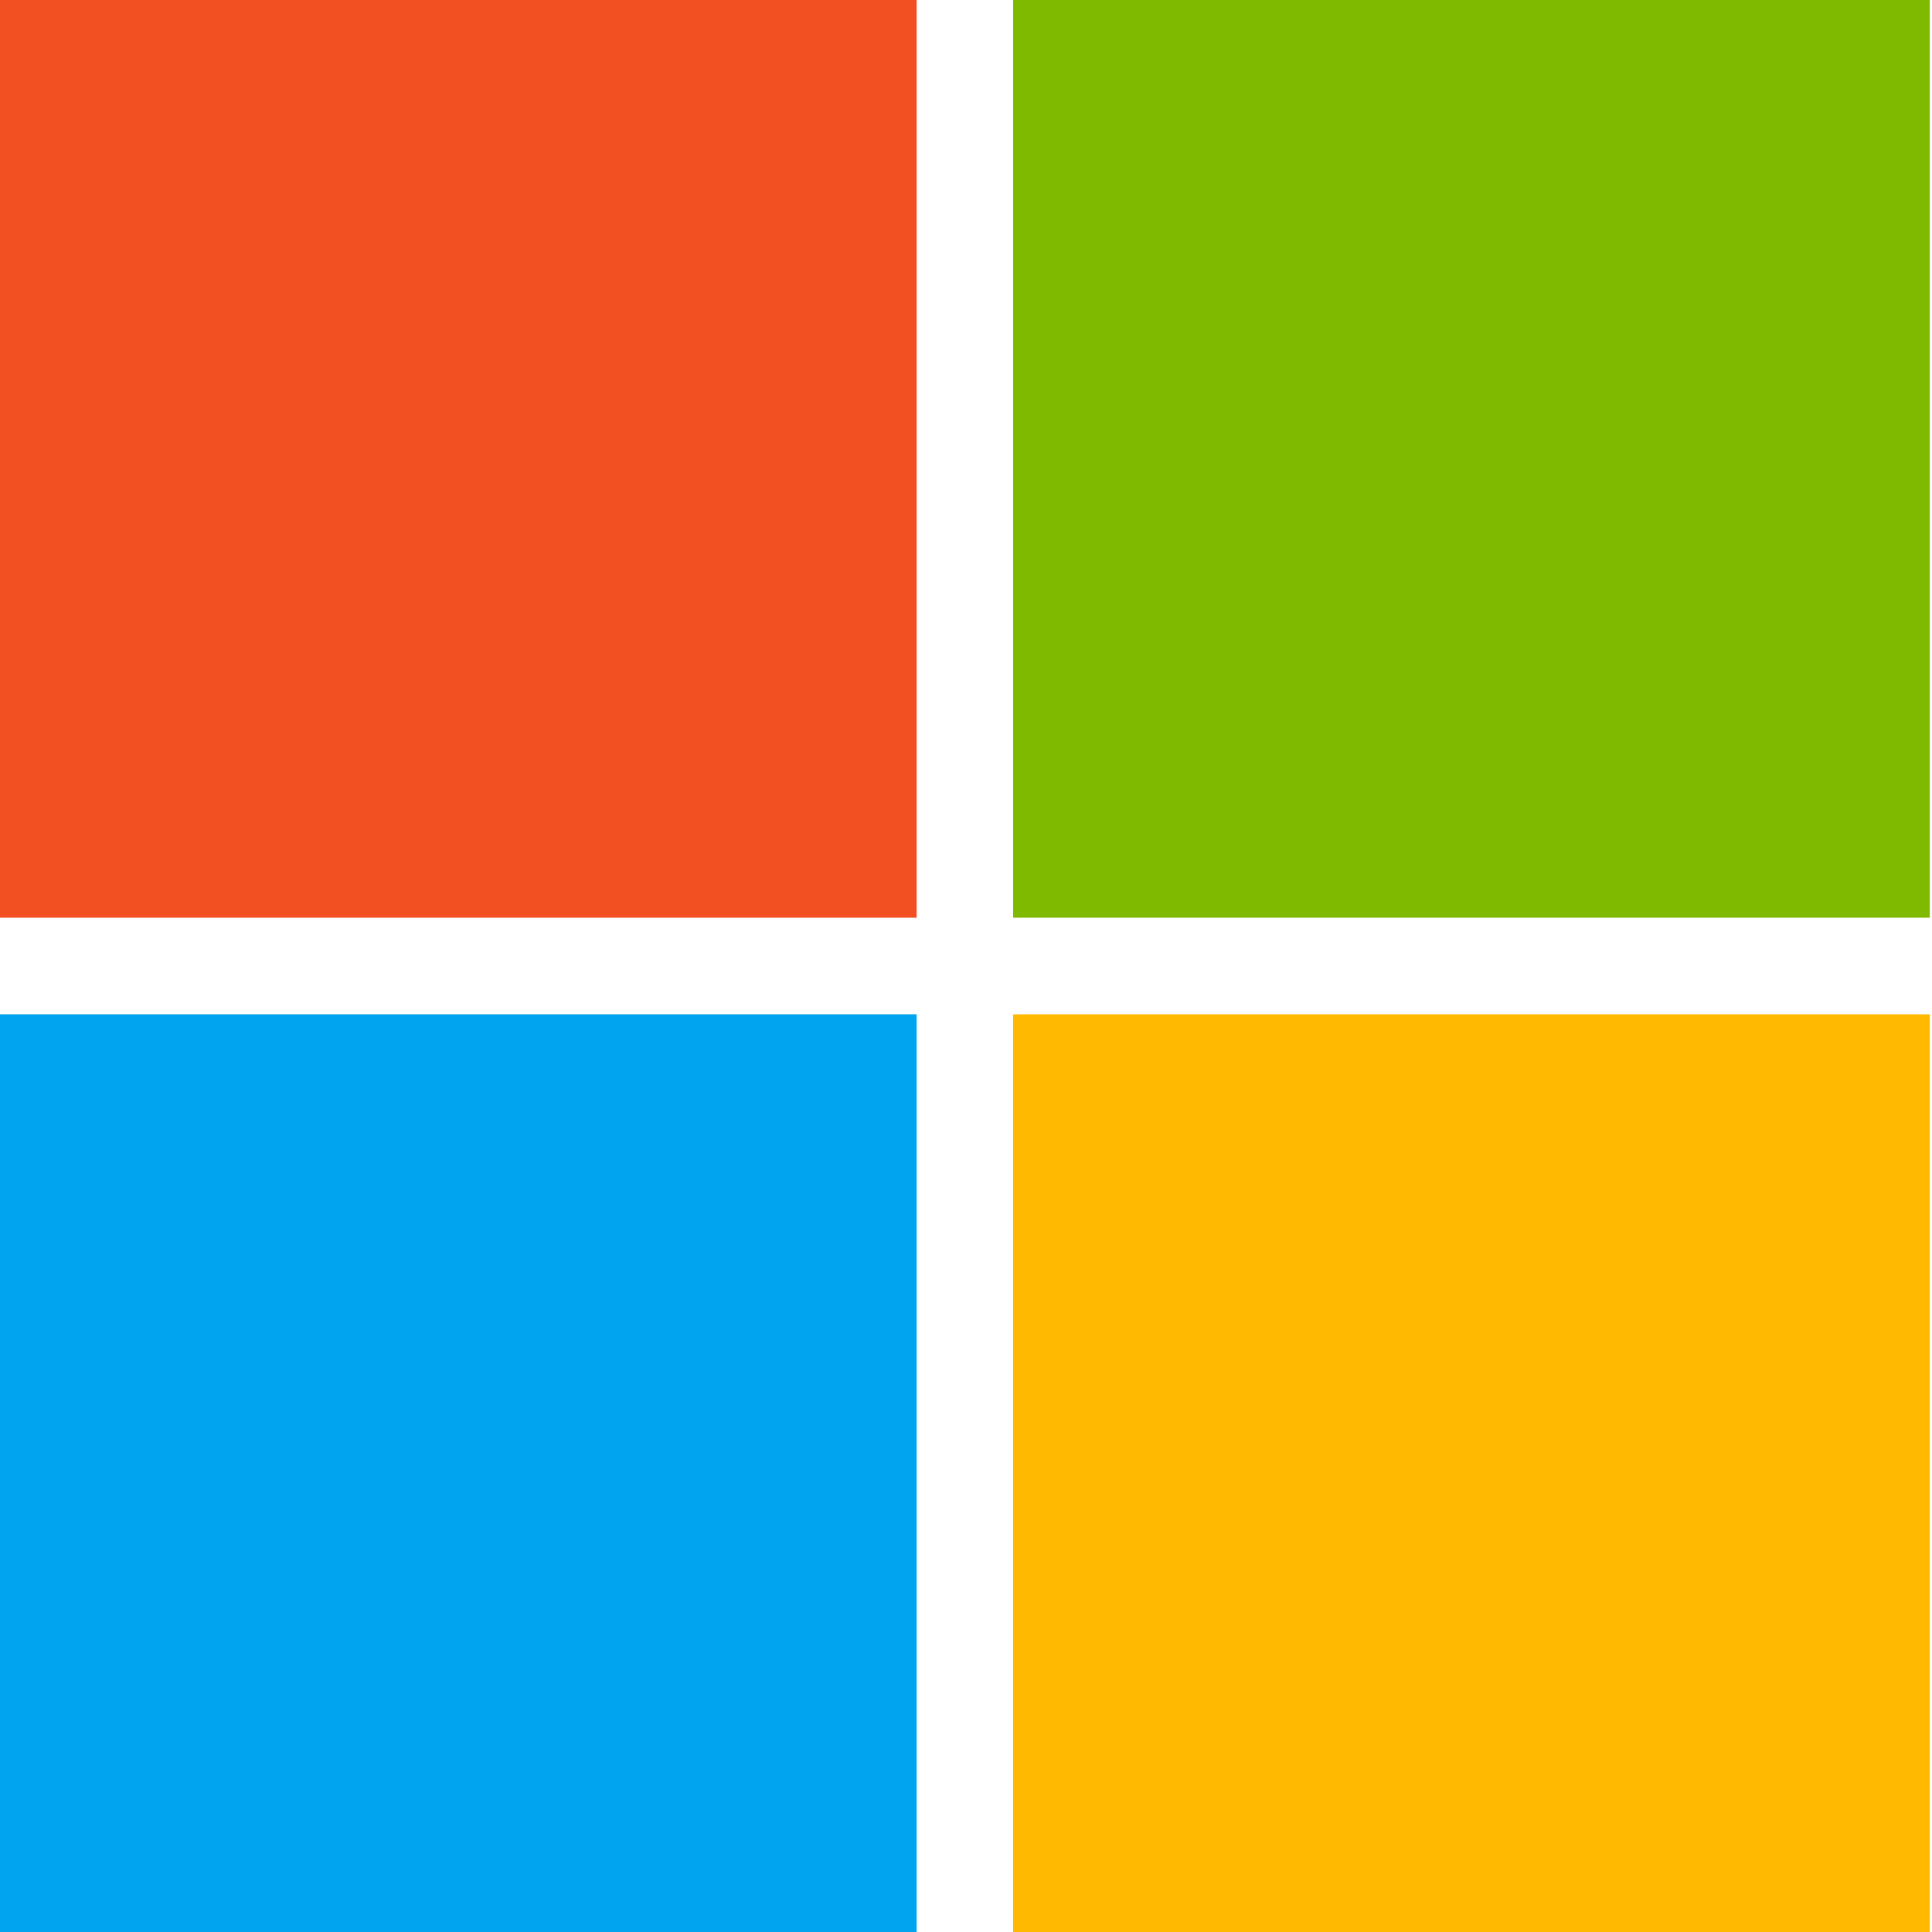
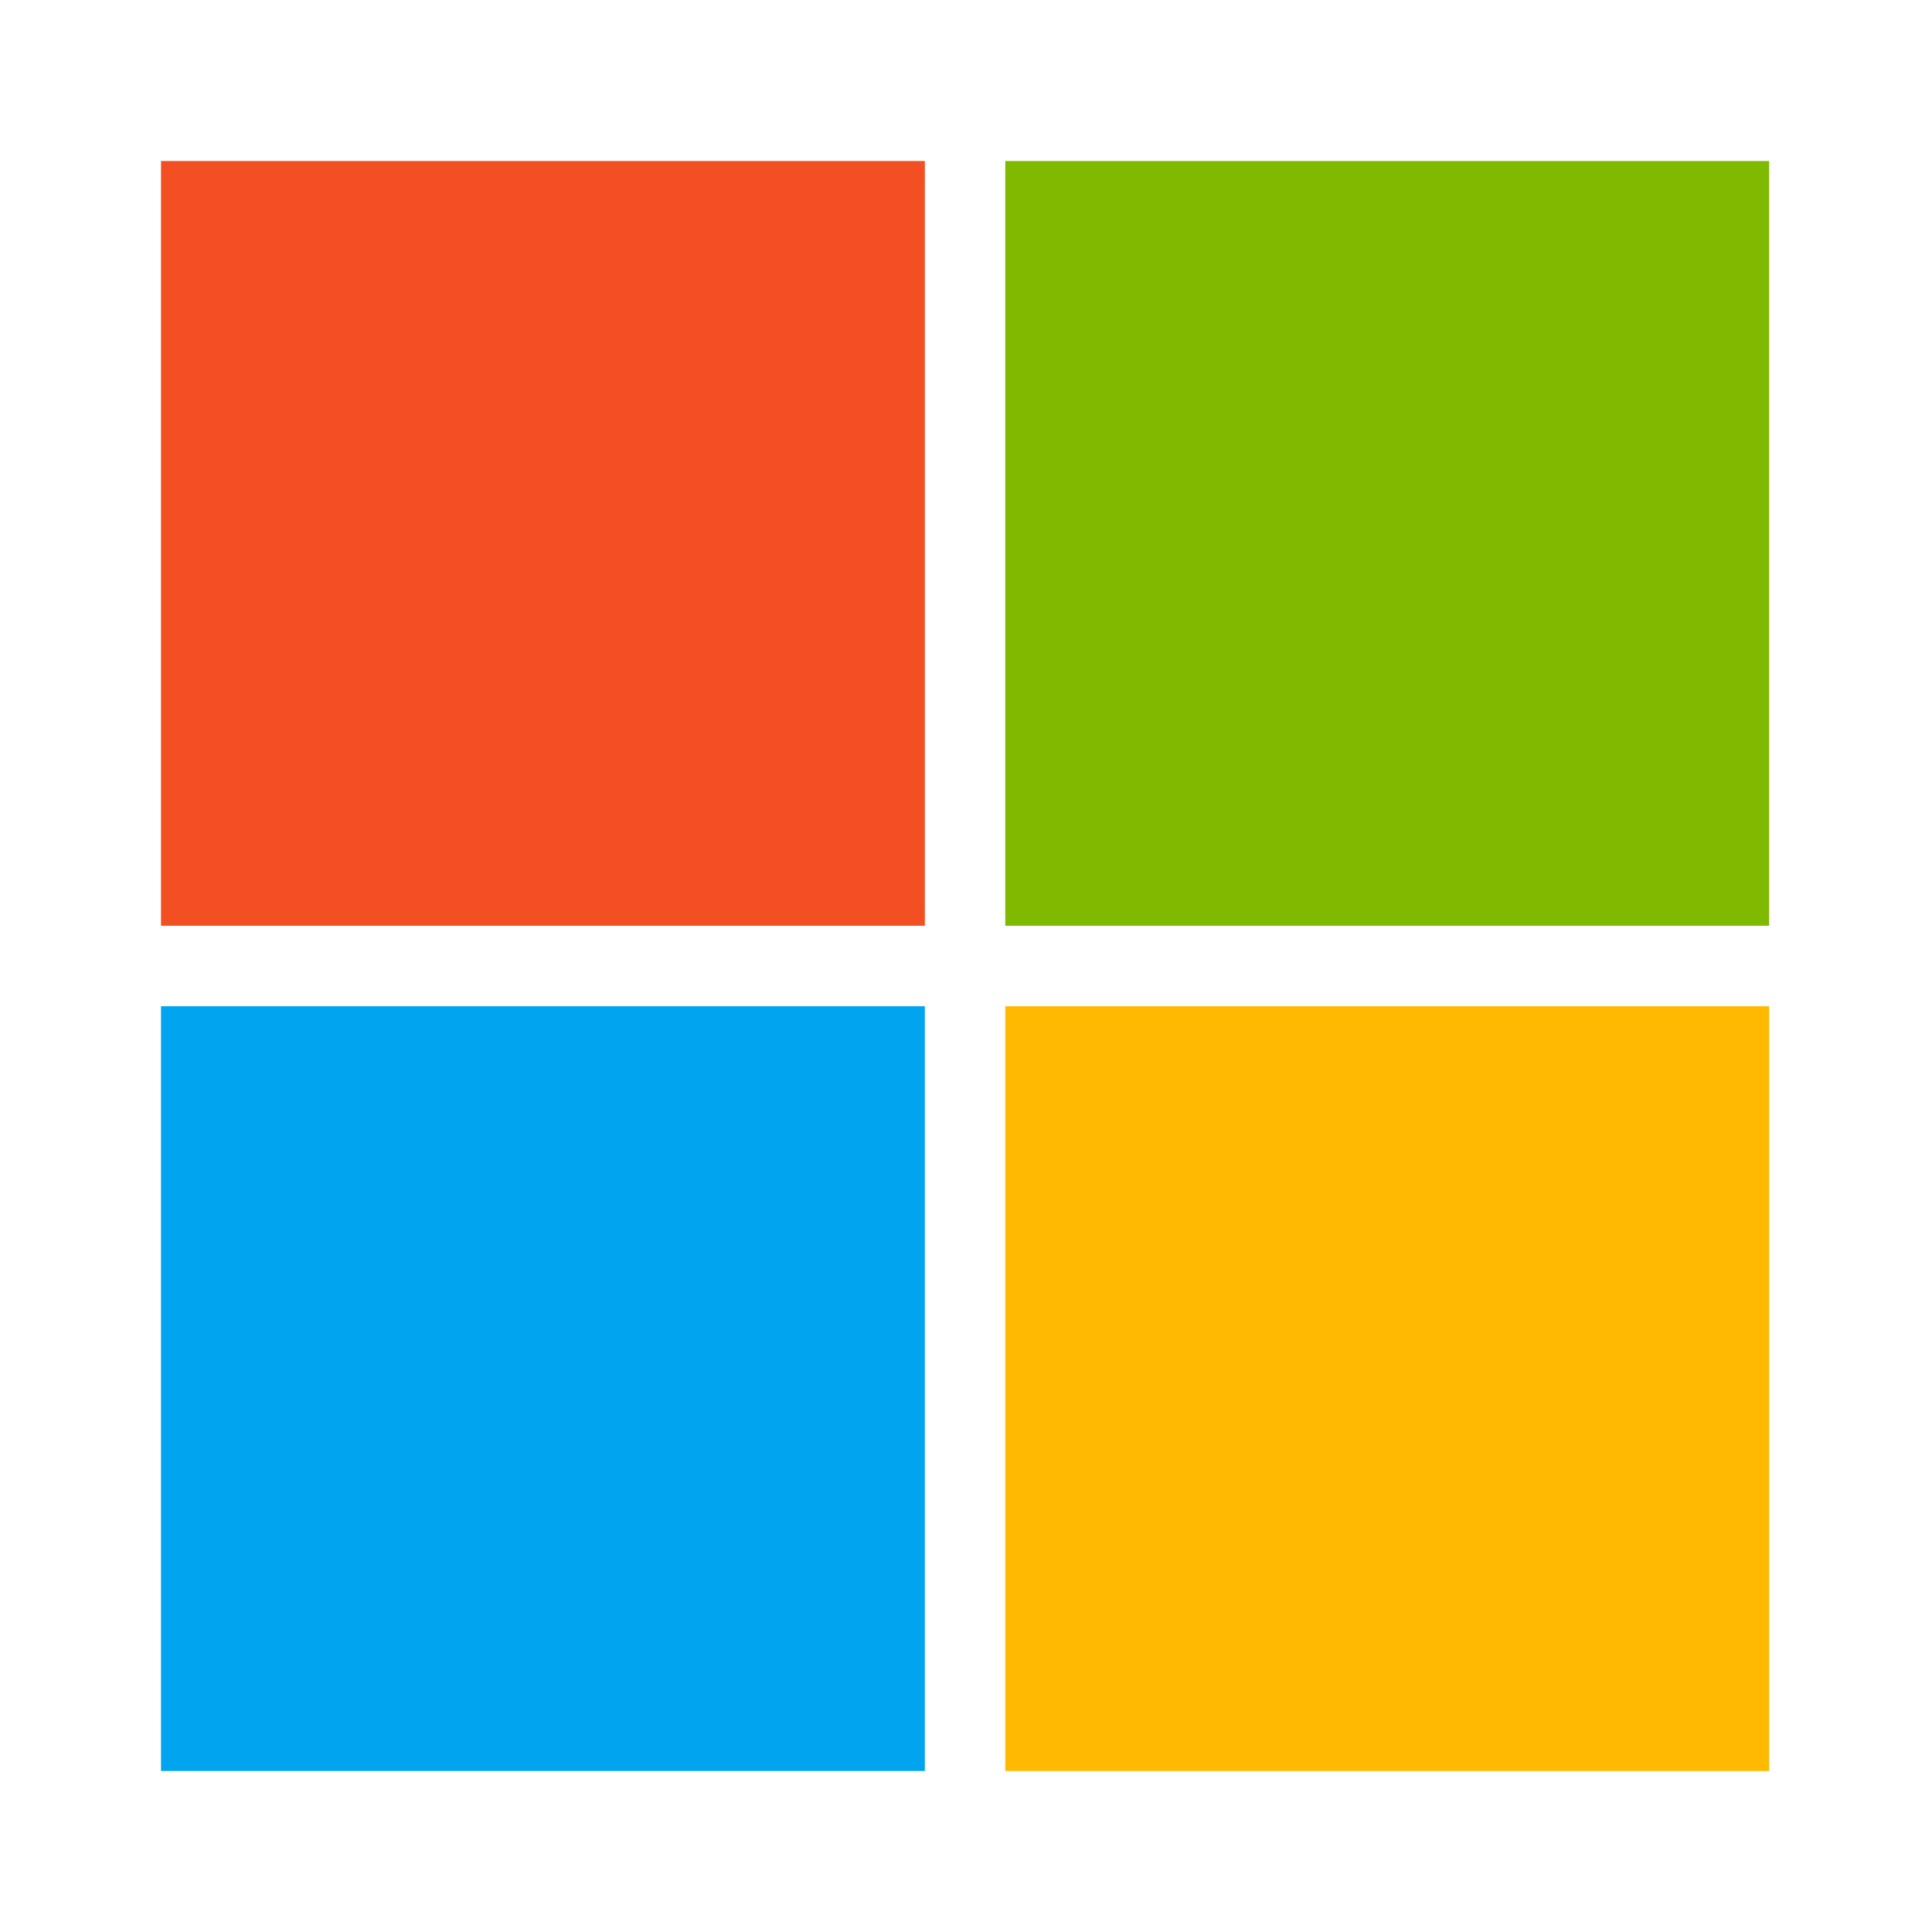
- <svg xmlns="http://www.w3.org/2000/svg" version="1.2" baseProfile="tiny-ps" viewBox="0 0 1528 1528">
-   <g>
-     <path fill="#f25022" d="M0 0L724.96 0L724.96 725.8L0 725.8L0 0Z" />
-     <path fill="#7fba00" d="M801.27 0L1526.24 0L1526.24 725.8L801.27 725.8L801.27 0Z" />
-     <path fill="#00a4ef" d="M0 802.2L724.96 802.2L724.96 1528L0 1528L0 802.2Z" />
-     <path fill="#ffb900" d="M801.27 802.2L1526.24 802.2L1526.24 1528L801.27 1528L801.27 802.2Z" />
-   </g>
+ <svg xmlns="http://www.w3.org/2000/svg" viewBox="0 0 24 24" fill="none">
+   <path d="M2 2H11.489V11.5H2V2Z" fill="#F25022" />
+   <path d="M12.488 2H21.977V11.5H12.488V2Z" fill="#7FBA00" />
+   <path d="M2 12.5H11.489V22H2V12.5Z" fill="#00A4EF" />
+   <path d="M12.488 12.5H21.977V22H12.488V12.5Z" fill="#FFB900" />
</svg>
